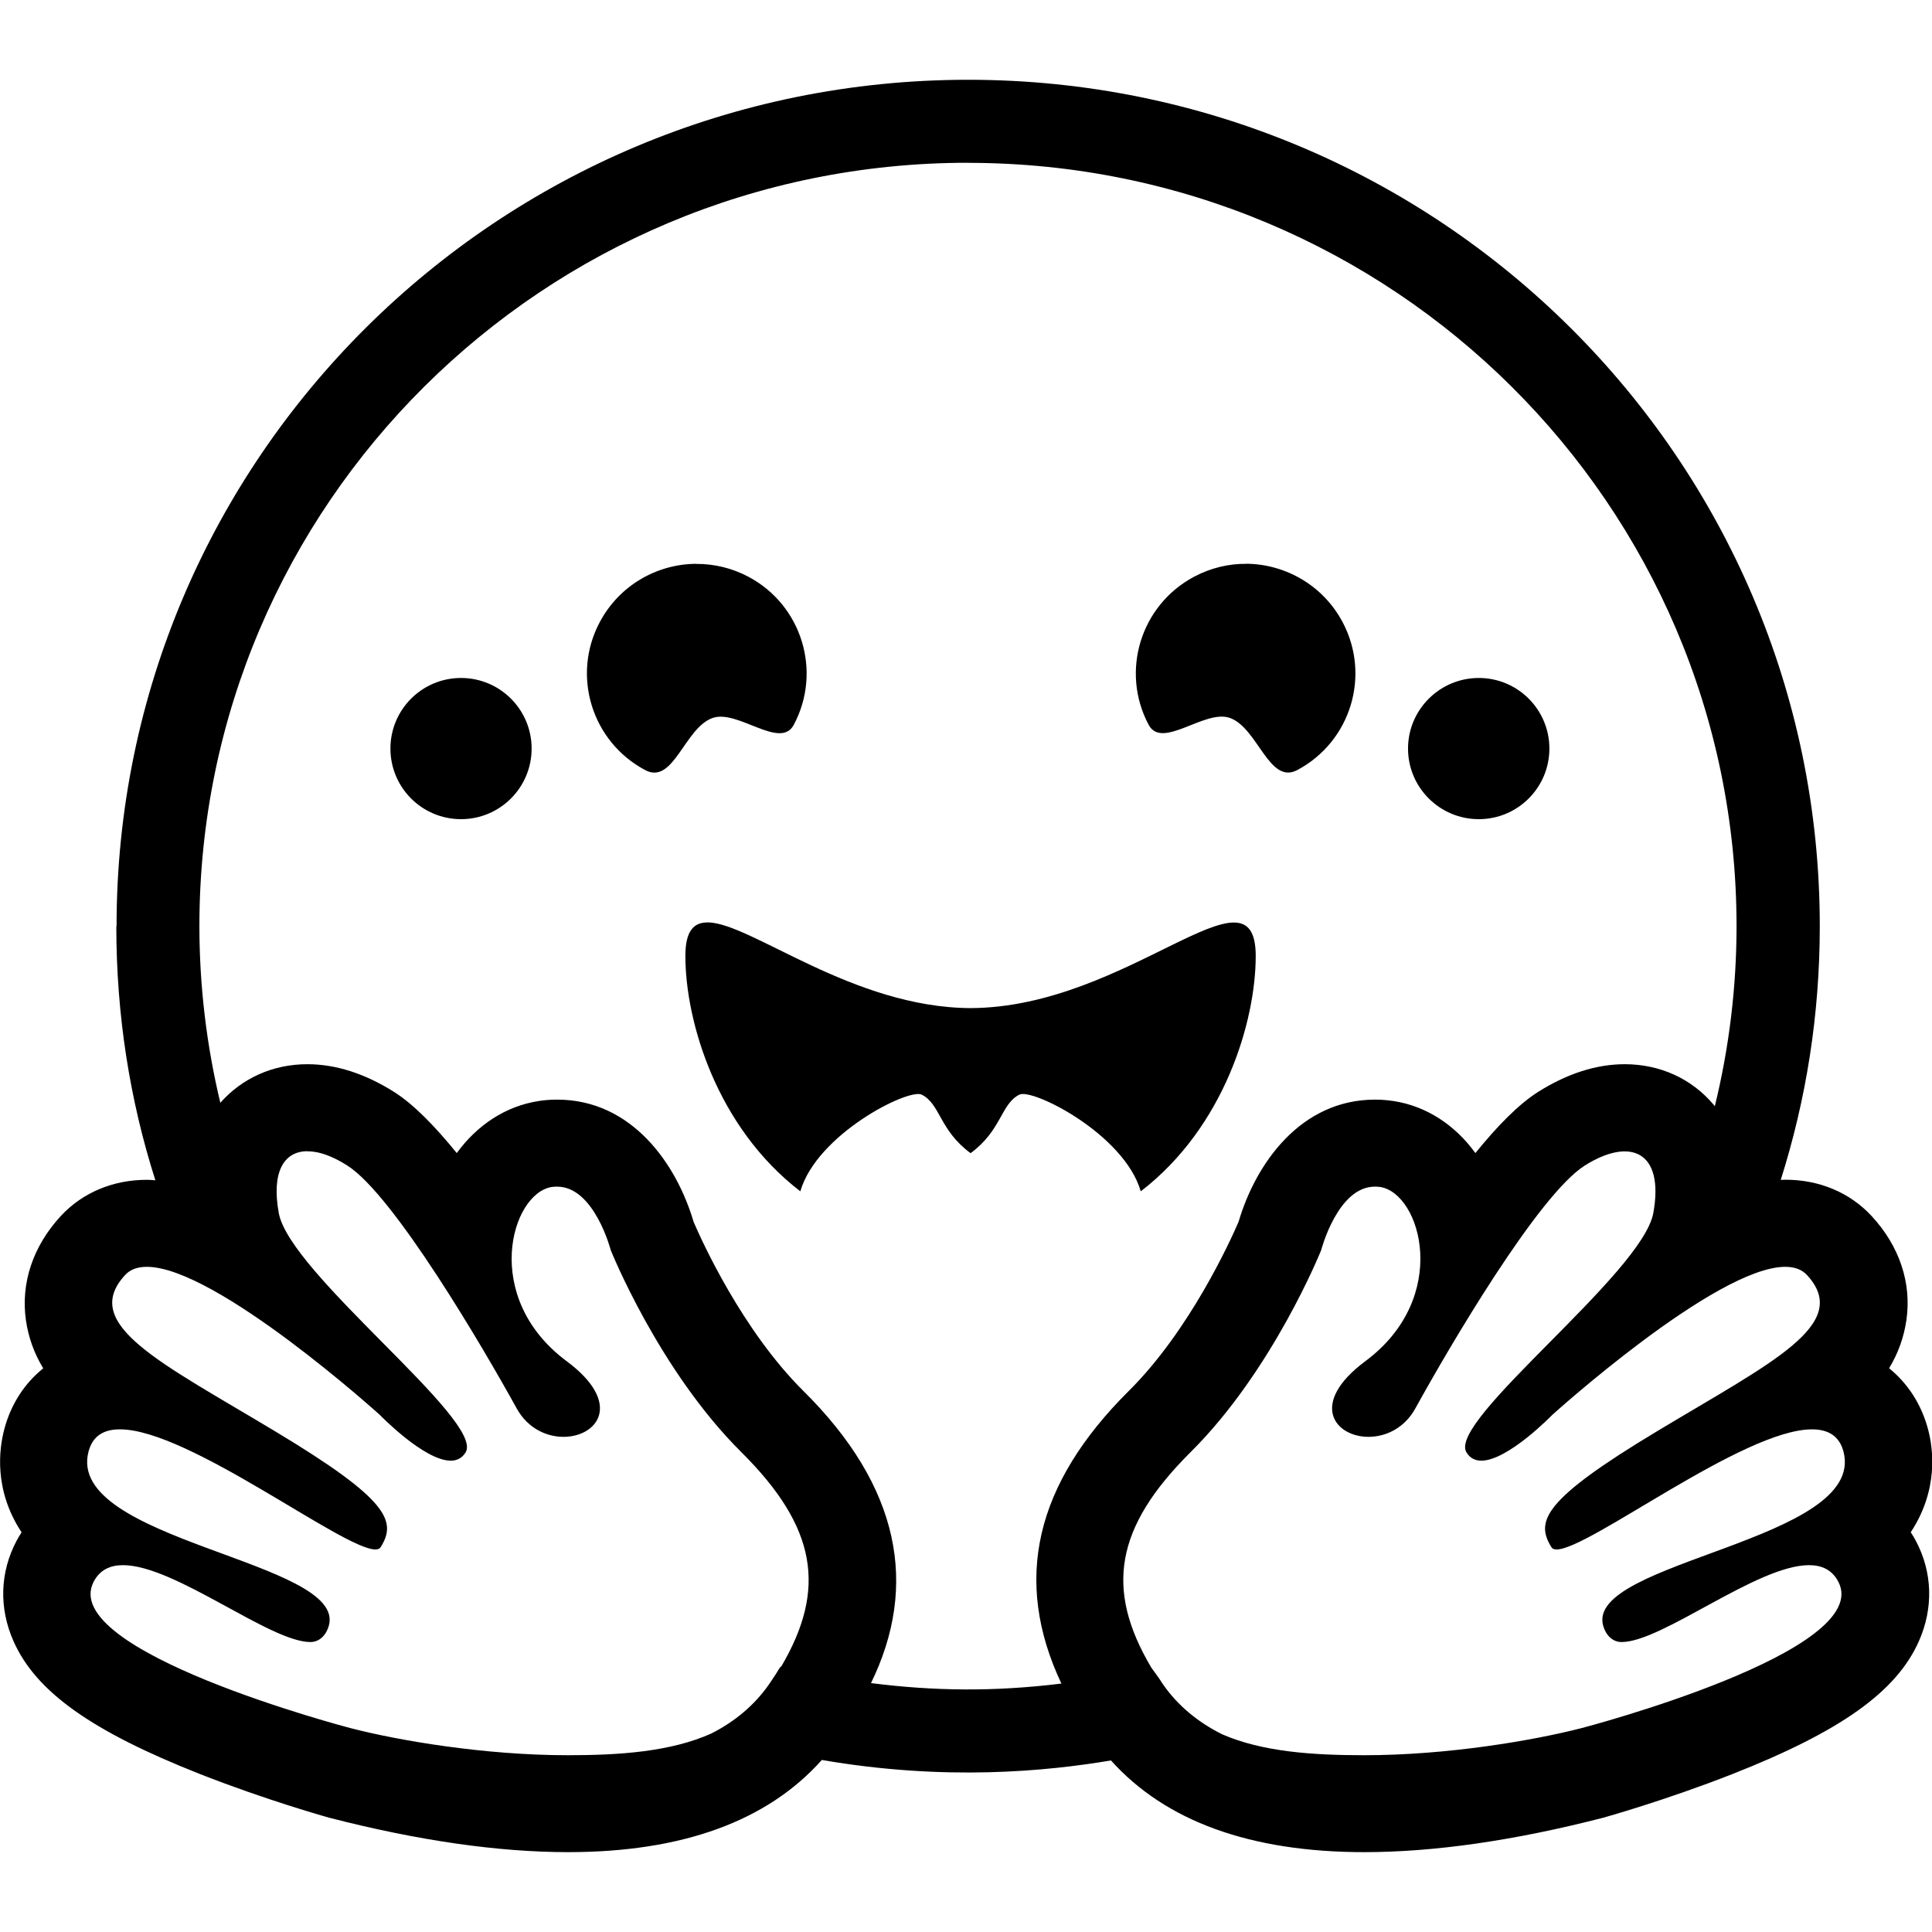
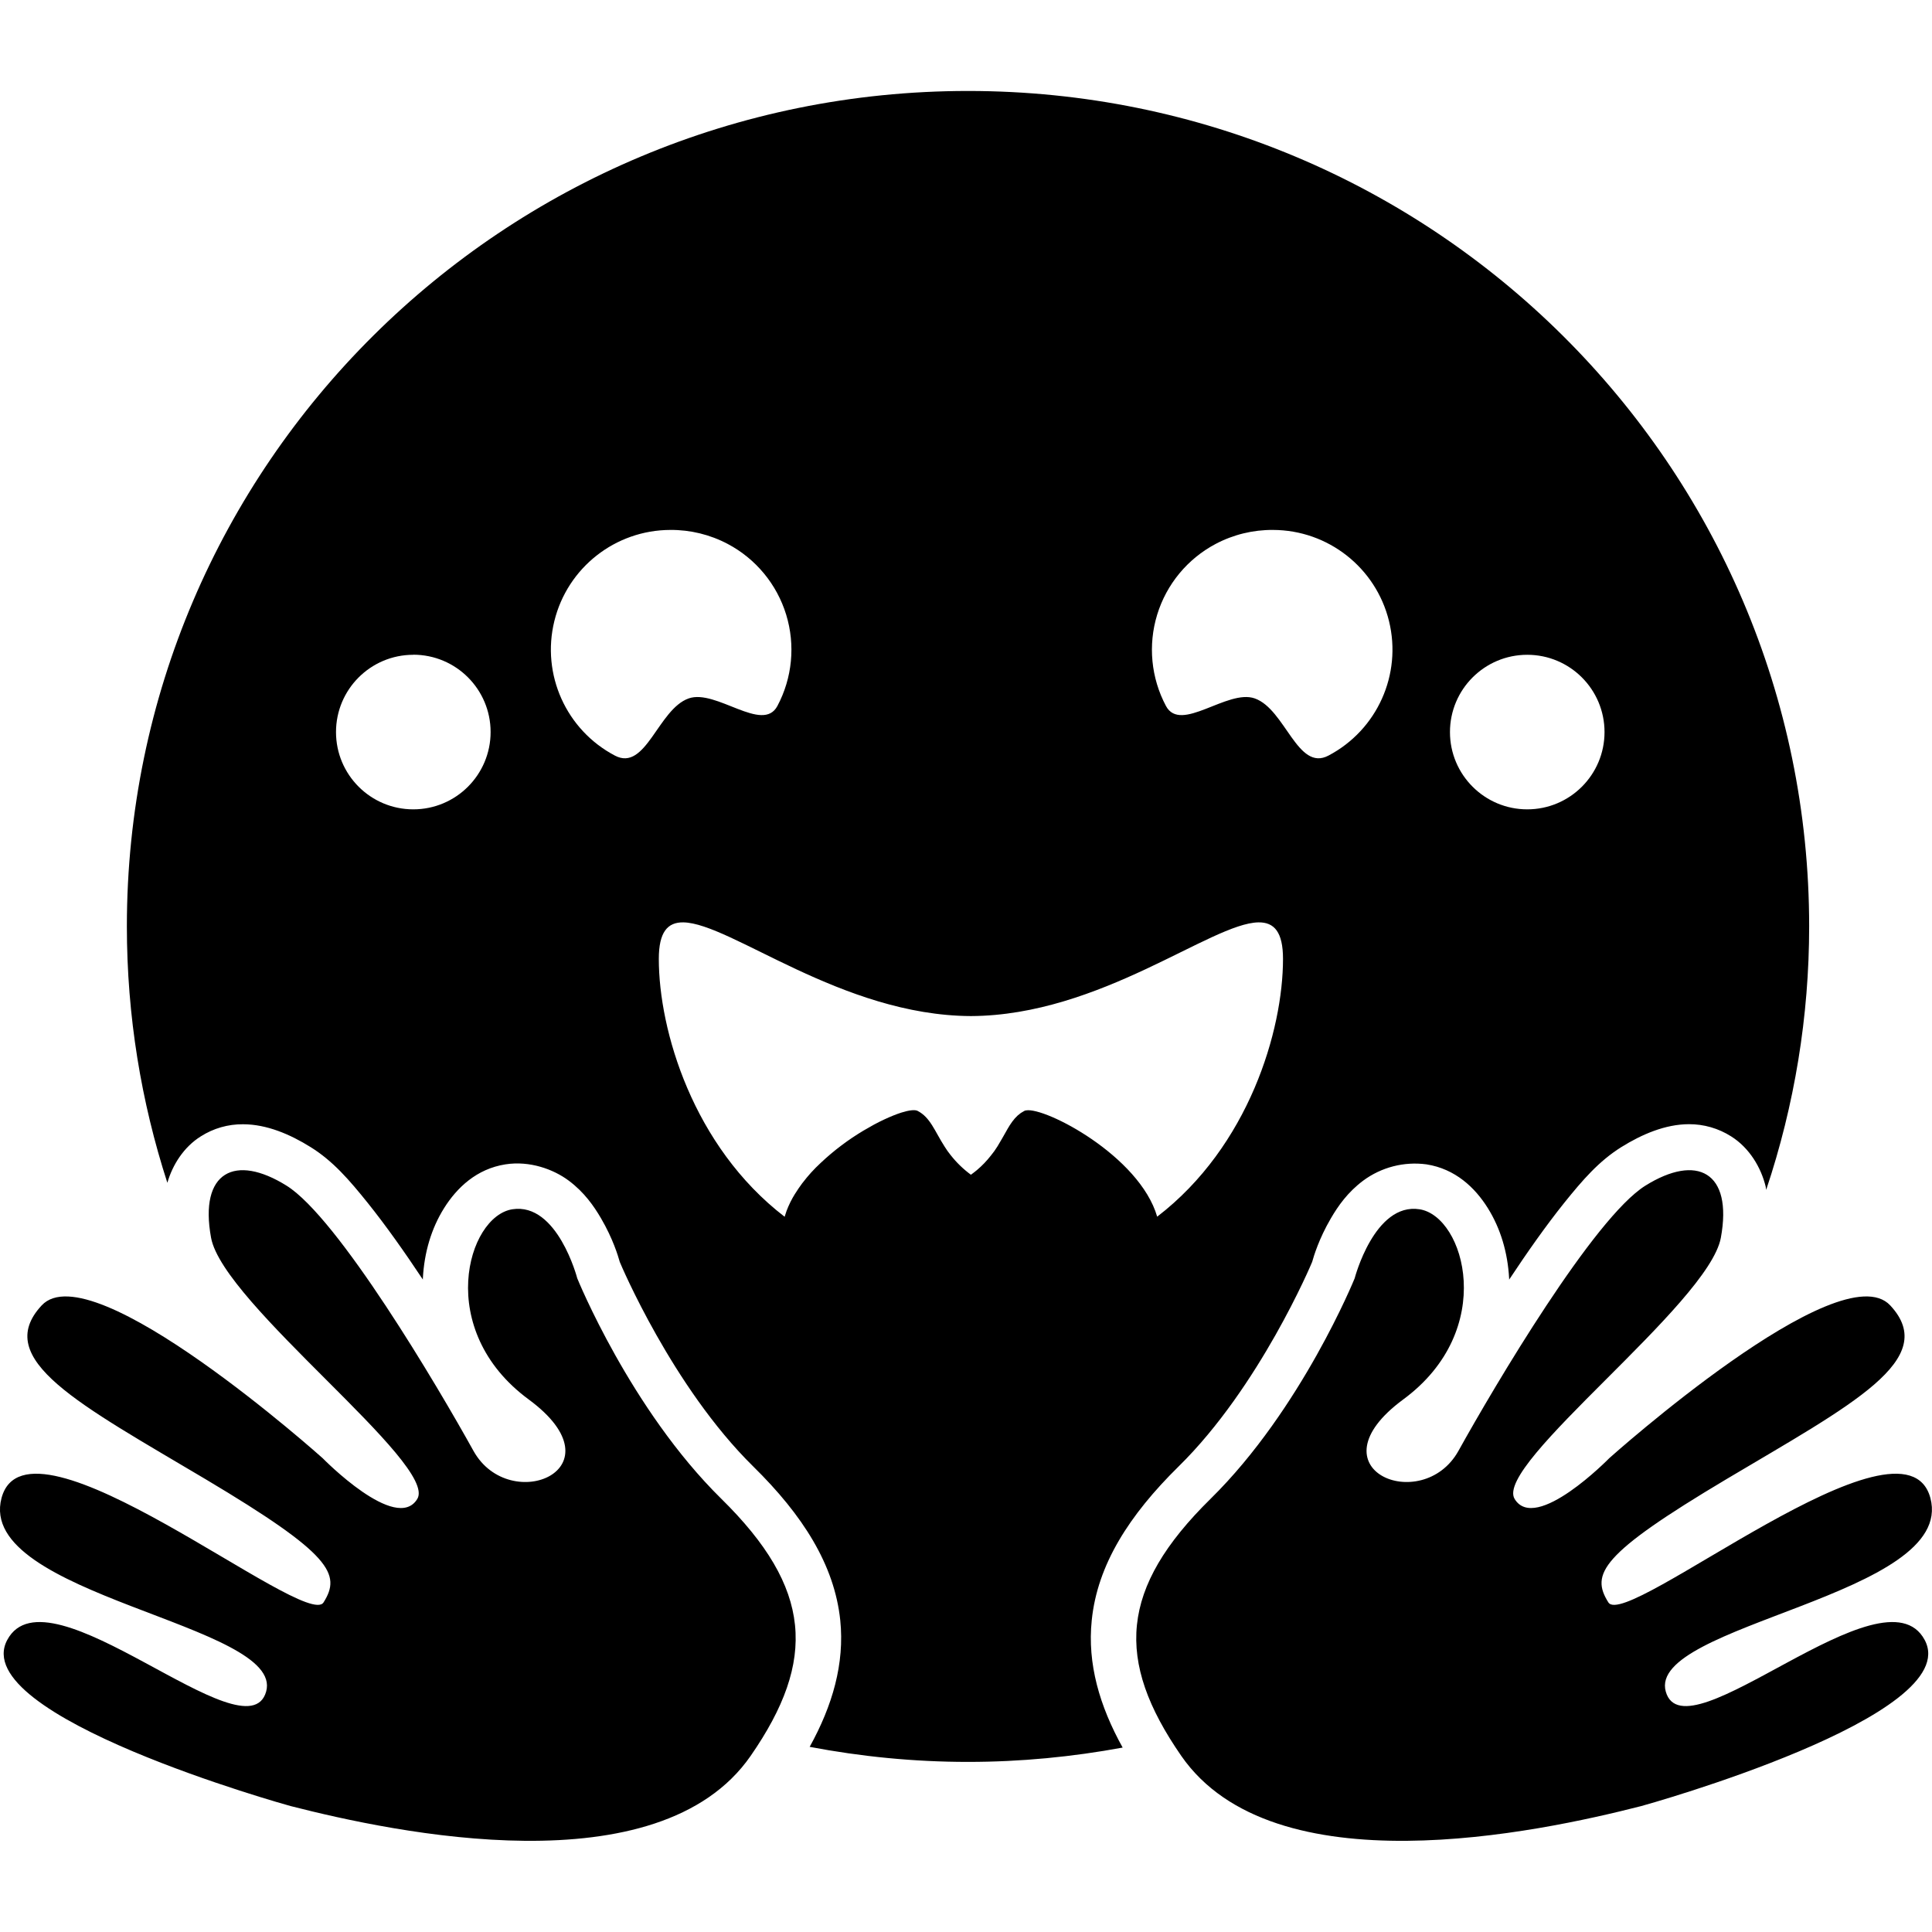
<svg xmlns="http://www.w3.org/2000/svg" role="img" viewBox="0 0 24 24">
-   <path d="M1.445 11.506c0 1.102.167 2.159.485 3.156-.038-.003-.069-.006-.106-.006-.421 0-.801.16-1.07.451-.345.374-.498.834-.432 1.293a1.576 1.576 0 0 0 .215.598c-.232.186-.402.446-.484.758-.065.245-.131.754.215 1.279a1.455 1.455 0 0 0-.062.105c-.208.392-.221.837-.037 1.25.278.626.97 1.117 2.313 1.647.836.329 1.599.541 1.606.543 1.105.285 2.104.428 2.969.428 1.417 0 2.475-.385 3.152-1.145 1.538.265 2.791.14 3.592.006.677.755 1.733 1.139 3.147 1.139.865 0 1.864-.143 2.969-.428.007-.002.77-.214 1.606-.543 1.343-.529 2.034-1.021 2.313-1.647.184-.413.171-.858-.037-1.25a1.468 1.468 0 0 0-.063-.106c.346-.525.28-1.035.215-1.279-.083-.312-.253-.571-.484-.758.11-.182.183-.379.215-.598.067-.46-.086-.919-.432-1.293-.269-.291-.649-.451-1.07-.451-.021 0-.038.001-.059.002.316-.997.485-2.052.485-3.152 0-5.807-4.736-10.514-10.579-10.514-5.843 0-10.579 4.707-10.579 10.514Zm10.579-9.483c5.273 0 9.548 4.246 9.548 9.483a9.42 9.42 0 0 1-.27 2.236c-.004-.005-.008-.011-.012-.016-.274-.326-.668-.506-1.107-.506-.352 0-.714.116-1.076.344-.24.152-.506.422-.779.76-.253-.349-.608-.583-1.014-.646a1.517 1.517 0 0 0-.234-.018c-.926 0-1.483.799-1.694 1.518-.105.243-.607 1.348-1.361 2.098-1.168 1.16-1.446 2.353-.84 3.638-.843.103-1.584.093-2.365-.006.591-1.212.363-2.439-.843-3.632-.755-.75-1.257-1.855-1.361-2.098-.211-.718-.767-1.518-1.694-1.518-.078 0-.157.005-.234.018-.406.063-.76.297-1.014.646-.274-.338-.539-.608-.779-.76-.362-.228-.724-.344-1.076-.344-.427 0-.809.171-1.082.479a9.421 9.421 0 0 1-.26-2.194c0-5.237 4.275-9.483 9.547-9.483zM8.644 7.004c-.484.004-.95.267-1.193.723-.354.663-.101 1.487.565 1.84.351.186.488-.526.836-.648.311-.11.841.399 1.008.086.354-.663.102-1.487-.562-1.84a1.366 1.366 0 0 0-.652-.16Zm6.84 0c-.22-.002-.443.05-.65.16-.665.353-.918 1.177-.565 1.84.167.313.697-.196 1.008-.086.348.122.487.835.838.648.665-.353.916-1.177.562-1.84-.243-.456-.71-.718-1.193-.723Zm-9.757 1.418a.877.877 0 0 0-.877.877c0 .485.393.877.877.877a.877.877 0 0 0 .877-.877.877.877 0 0 0-.877-.877zm12.643 0c-.484 0-.879.393-.879.877 0 .485.395.877.879.877a.877.877 0 0 0 .877-.877.877.877 0 0 0-.877-.877zM8.793 11.459c-.179-.003-.279.111-.279.416 0 .81.387 2.125 1.428 2.924.207-.712 1.345-1.283 1.508-1.201.232.117.219.442.607.727.388-.285.374-.61.606-.727.163-.082 1.301.489 1.508 1.201 1.04-.799 1.428-2.114 1.428-2.924 0-1.221-1.583.64-3.541.648-1.469-.006-2.727-1.056-3.264-1.065zM4.312 14.477c.579.365 1.696 2.275 2.106 3.018.137.249.371.354.582.354.419 0 .747-.414.039-.94-1.064-.791-.691-2.085-.184-2.164a.43.43 0 0 1 .066-.004c.462 0 .666.789.666.789s.596 1.49 1.621 2.508c.942.936 1.062 1.703.496 2.666-.016-.004-.016.024-.148.215-.185.267-.432.469-.719.615-.506.227-1.14.27-1.783.27-1.037 0-2.102-.182-2.697-.336-.029-.007-3.651-.957-3.192-1.822.077-.145.203-.203.363-.203.646 0 1.823.955 2.328.955.113 0 .196-.086.229-.203.225-.804-3.279-1.052-2.985-2.164.052-.197.193-.276.391-.275.854 0 2.77 1.492 3.172 1.492.031 0 .052-.009.065-.027.201-.323.11-.587-1.309-1.44-1.418-.853-2.432-1.329-1.865-1.942.065-.071.157-.102.27-.102.861 0 2.895 1.84 2.895 1.84s.549.568.881.568c.076 0 .142-.032.185-.105.235-.395-2.186-2.218-2.322-2.971-.093-.51.064-.768.355-.768-.001.008.17-.029.494.176zm16.226.592c-.137.753-2.558 2.576-2.322 2.971.044.074.109.105.185.105.332 0 .881-.568.881-.568s2.034-1.84 2.895-1.84c.112 0 .204.031.27.102.566.613-.447 1.088-1.865 1.942-1.418.853-1.51 1.117-1.309 1.44.012.019.034.027.064.027.402 0 2.318-1.492 3.172-1.492.198-0.0.339.079.391.275.294 1.112-3.209 1.36-2.985 2.164.033.117.116.203.229.203.505 0 1.682-.955 2.328-.955.16 0 .286.058.363.203.459.866-3.162 1.815-3.192 1.822-.596.153-1.661.336-2.697.336-.635 0-1.261-.041-1.764-.26-.295-.147-.549-.352-.738-.625-.041-.068-.103-.148-.143-.205-.573-.968-.455-1.737.49-2.676 1.025-1.018 1.621-2.508 1.621-2.508s.204-.789.666-.789a.432.432 0 0 1 .067.004c.508.08.88 1.373-.184 2.164-.707.526-.38.94.039.94.211 0 .445-.105.582-.353.409-.743 1.526-2.653 2.106-3.018.559-.352.99-.182.85.592z" />
+   <path d="M12.025 1.13c-5.77 0-10.449 4.647-10.449 10.378 0 1.112.178 2.181.503 3.185.064-.222.203-.444.416-.577a.96.96 0 0 1 .524-.15c.293 0 .584.124.84.284.278.173.48.408.71.694.226.282.458.611.684.951v-.014c.017-.324.106-.622.264-.874s.403-.487.762-.543c.3-.047.596.06.787.203s.31.313.4.467c.15.257.212.468.233.542.01.026.653 1.552 1.657 2.54.616.605 1.01 1.223 1.082 1.912.055.537-.096 1.059-.38 1.572.637.121 1.294.187 1.967.187.657 0 1.298-.063 1.921-.178-.287-.517-.44-1.041-.384-1.581.07-.69.465-1.307 1.081-1.913 1.004-.987 1.647-2.513 1.657-2.539.021-.074.083-.285.233-.542.09-.154.208-.323.4-.467a1.08 1.08 0 0 1 .787-.203c.359.056.604.29.762.543s.247.55.265.874v.015c.225-.34.457-.67.683-.952.23-.286.432-.52.71-.694.257-.16.547-.284.84-.285a.97.97 0 0 1 .524.151c.228.143.373.388.43.625l.006.04a10.3 10.3 0 0 0 .534-3.273c0-5.731-4.678-10.378-10.449-10.378M8.327 6.583a1.5 1.5 0 0 1 .713.174 1.487 1.487 0 0 1 .617 2.013c-.183.343-.762-.214-1.102-.094-.38.134-.532.914-.917.71a1.487 1.487 0 0 1 .69-2.803m7.486 0a1.487 1.487 0 0 1 .689 2.803c-.385.204-.536-.576-.916-.71-.34-.12-.92.437-1.103.094a1.487 1.487 0 0 1 .617-2.013 1.5 1.5 0 0 1 .713-.174m-10.68 1.55a.96.96 0 1 1 0 1.921.96.96 0 0 1 0-1.92m13.838 0a.96.96 0 1 1 0 1.92.96.96 0 0 1 0-1.92M8.489 11.458c.588.01 1.965 1.157 3.572 1.164 1.607-.007 2.984-1.155 3.572-1.164.196-.003.305.12.305.454 0 .886-.424 2.328-1.563 3.202-.22-.756-1.396-1.366-1.63-1.32q-.011.001-.02.006l-.044.026-.01.008-.03.024q-.018.017-.035.036l-.032.04a1 1 0 0 0-.058.09l-.014.025q-.049.088-.11.19a1 1 0 0 1-.083.116 1.2 1.2 0 0 1-.173.18q-.035.029-.075.058a1.3 1.3 0 0 1-.251-.243 1 1 0 0 1-.076-.107c-.124-.193-.177-.363-.337-.444-.034-.016-.104-.008-.2.022q-.094.03-.216.087-.06.028-.125.063l-.13.074q-.067.04-.136.086a3 3 0 0 0-.135.096 3 3 0 0 0-.26.219 2 2 0 0 0-.12.121 2 2 0 0 0-.106.128l-.002.002a2 2 0 0 0-.09.132l-.001.001a1.2 1.2 0 0 0-.105.212q-.013.036-.024.073c-1.139-.875-1.563-2.317-1.563-3.203 0-.334.109-.457.305-.454m.836 10.354c.824-1.19.766-2.082-.365-3.194-1.13-1.112-1.789-2.738-1.789-2.738s-.246-.945-.806-.858-.97 1.499.202 2.362c1.173.864-.233 1.45-.685.64-.45-.812-1.683-2.896-2.322-3.295s-1.089-.175-.938.647 2.822 2.813 2.562 3.244-1.176-.506-1.176-.506-2.866-2.567-3.49-1.898.473 1.23 2.037 2.16c1.564.932 1.686 1.178 1.464 1.53s-3.675-2.511-4-1.297c-.323 1.214 3.524 1.567 3.287 2.405-.238.839-2.71-1.587-3.216-.642-.506.946 3.49 2.056 3.522 2.064 1.29.33 4.568 1.028 5.713-.624m5.349 0c-.824-1.19-.766-2.082.365-3.194 1.13-1.112 1.789-2.738 1.789-2.738s.246-.945.806-.858.97 1.499-.202 2.362c-1.173.864.233 1.45.685.64.451-.812 1.683-2.896 2.322-3.295s1.089-.175.938.647-2.822 2.813-2.562 3.244 1.176-.506 1.176-.506 2.866-2.567 3.49-1.898-.473 1.23-2.037 2.16c-1.564.932-1.686 1.178-1.464 1.53s3.675-2.511 4-1.297c.323 1.214-3.524 1.567-3.287 2.405.238.839 2.71-1.587 3.216-.642.506.946-3.49 2.056-3.522 2.064-1.29.33-4.568 1.028-5.713-.624" />
</svg>
